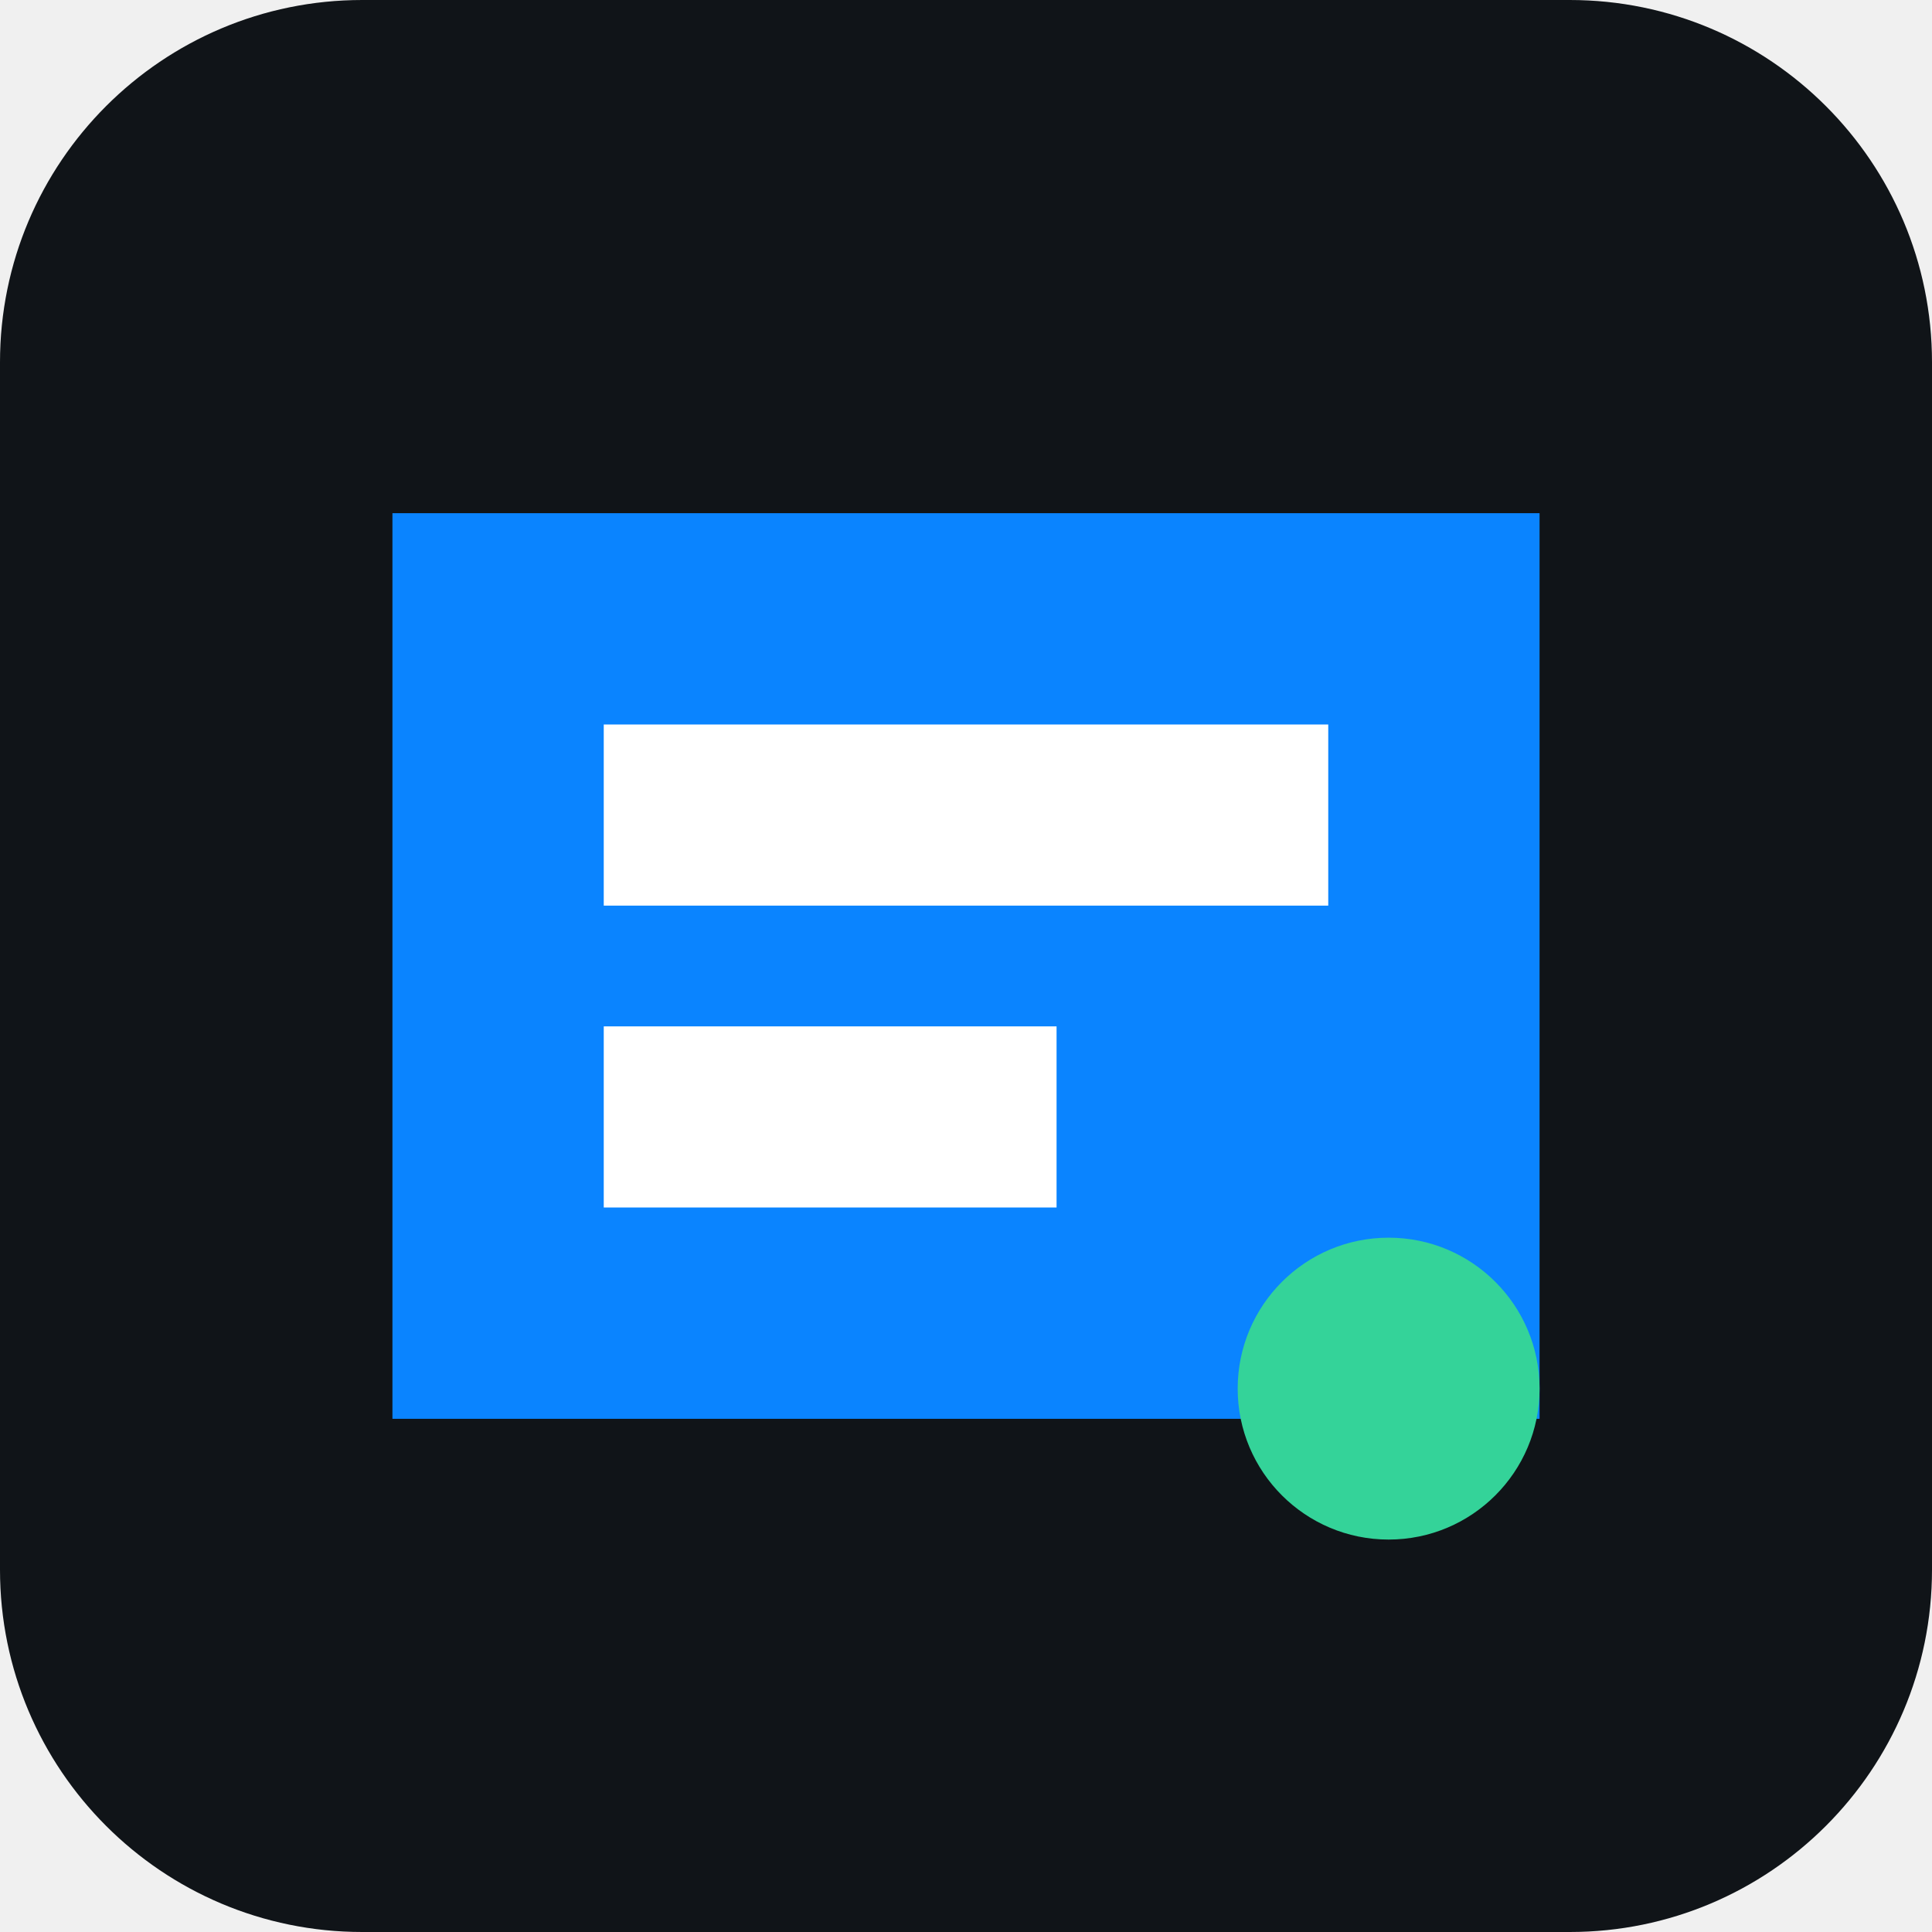
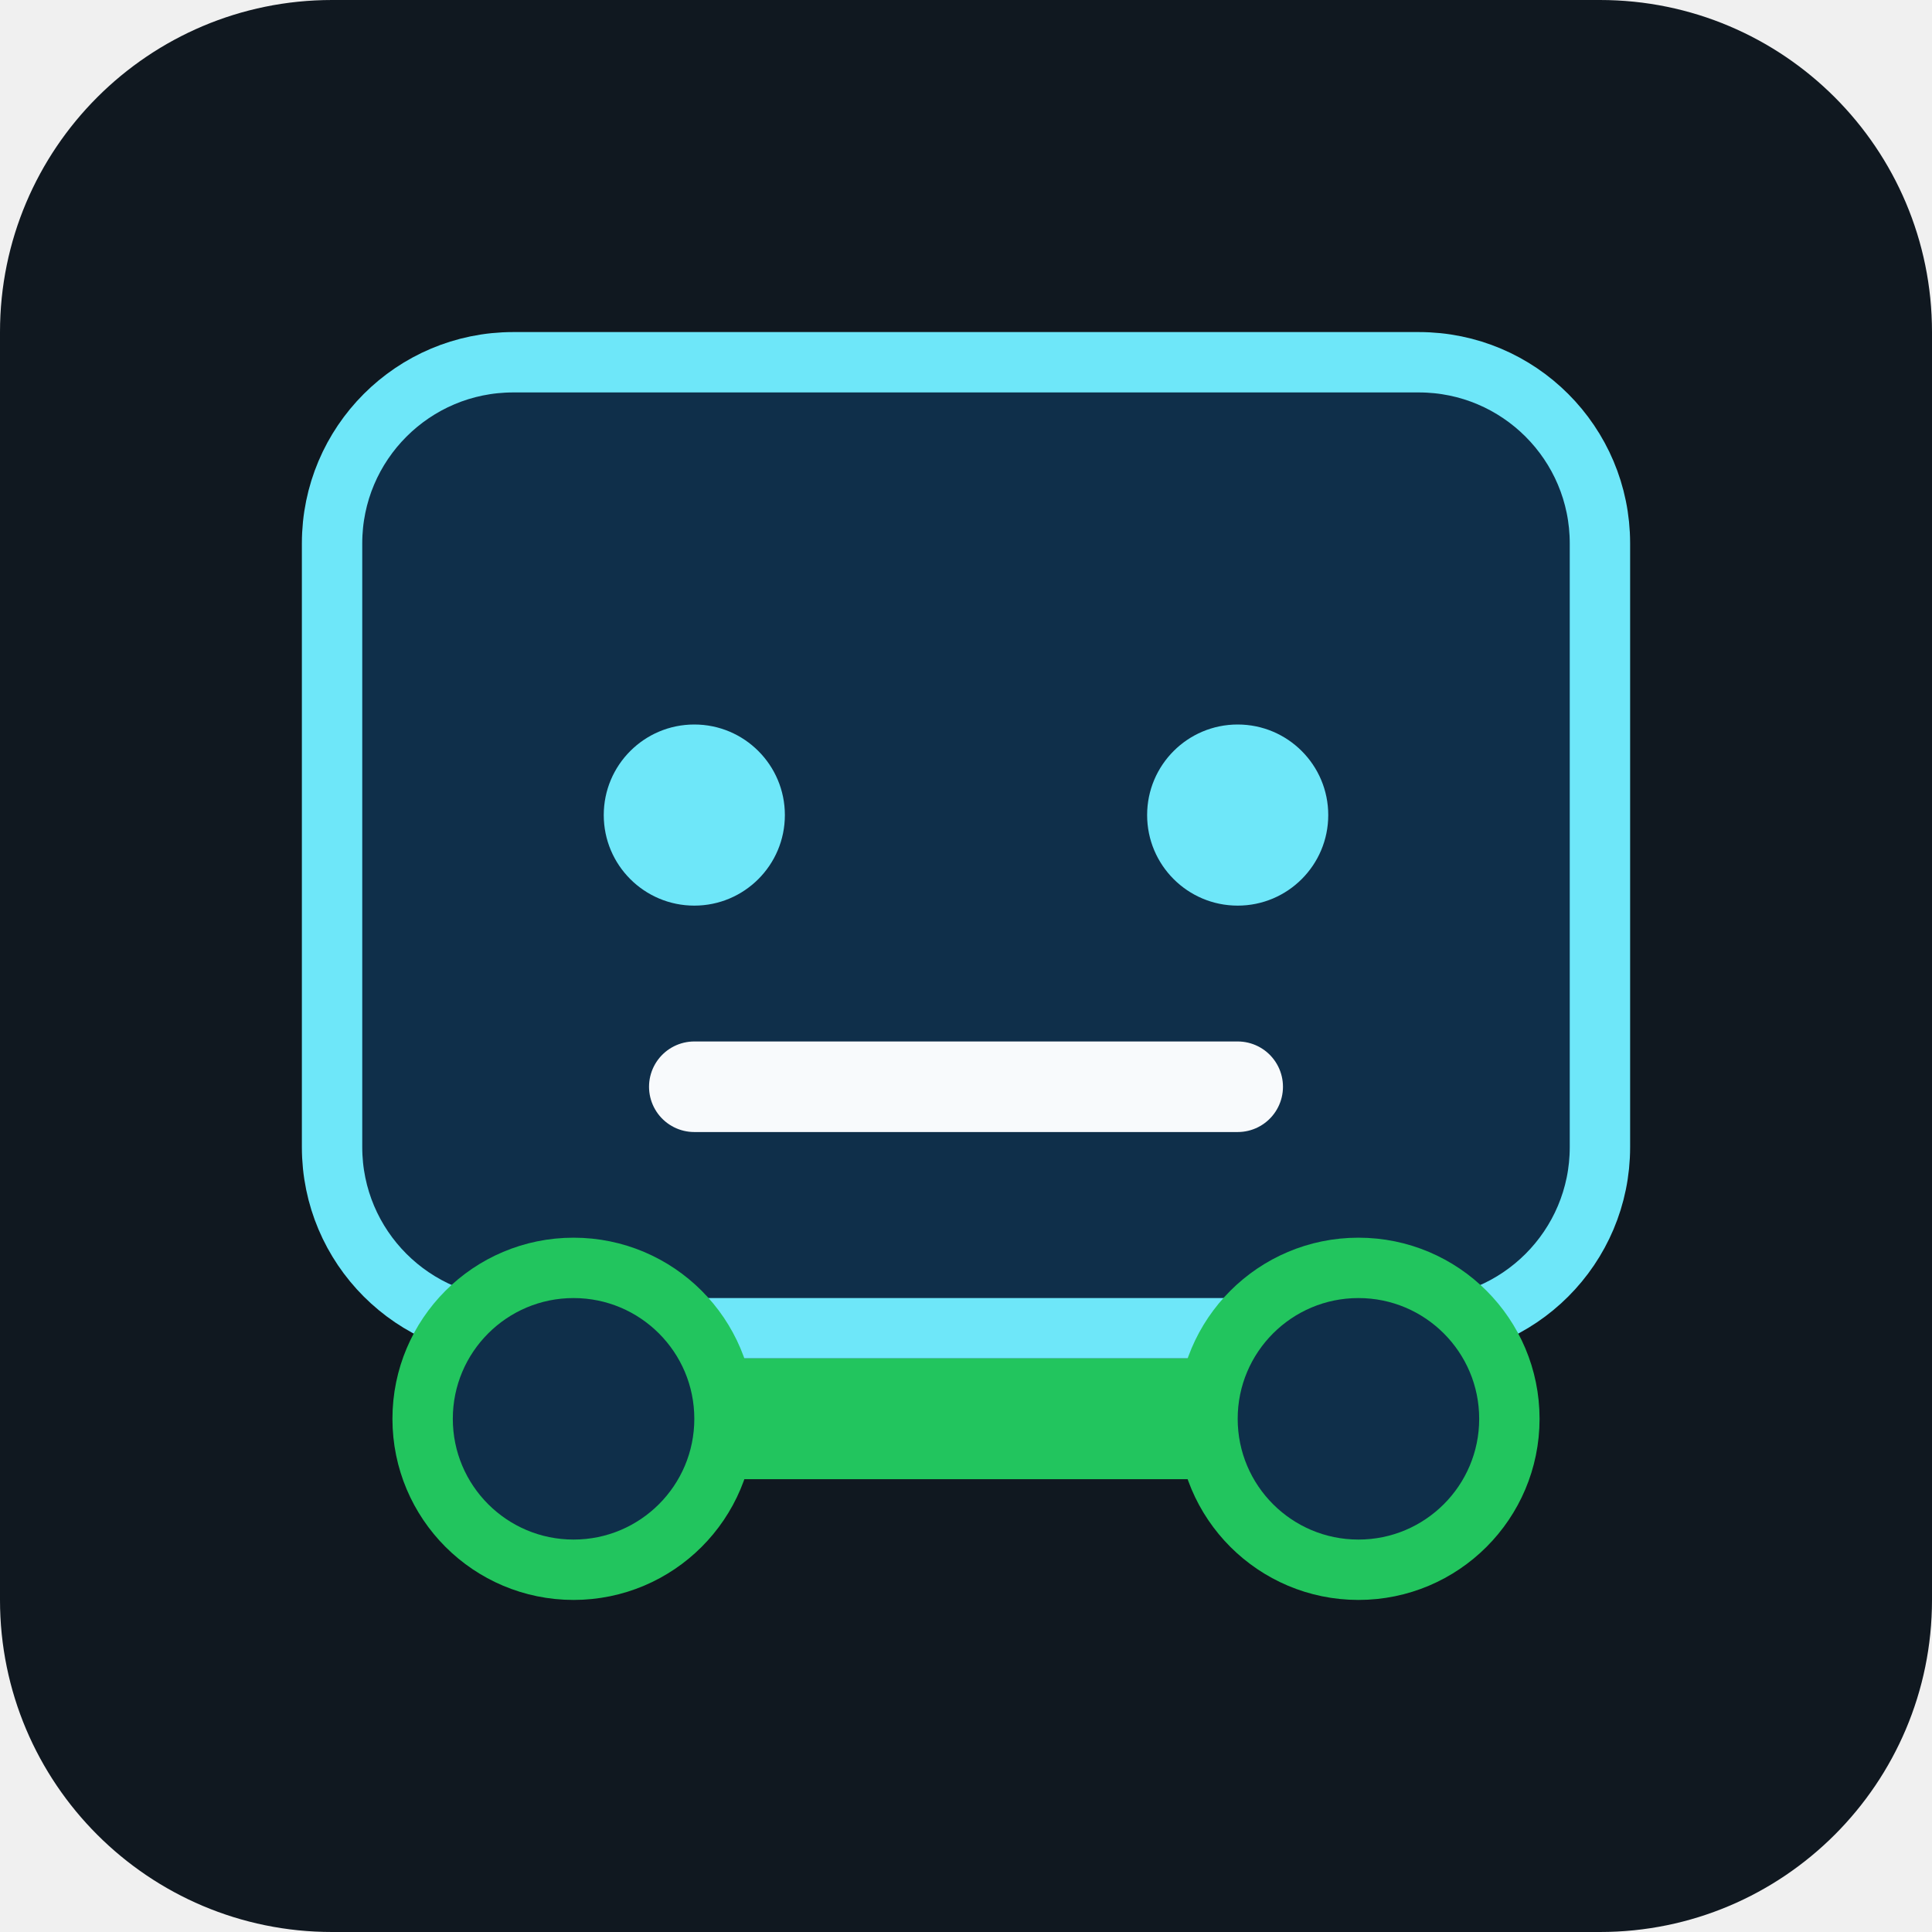
- <svg xmlns="http://www.w3.org/2000/svg" viewBox="0 0 128 128">
-   <rect width="128" height="128" rx="24" fill="#101418" />
-   <path d="M26 34h76v60H26z" fill="#0a84ff" />
-   <path d="M40 48h48v12H40zm0 20h30v12H40z" fill="#ffffff" />
-   <circle cx="92" cy="92" r="10" fill="#34d399" />
+ <svg xmlns="http://www.w3.org/2000/svg" viewBox="0 0 128 128" role="img" aria-label="Robot Control Rust">
+   <rect width="128" height="128" rx="22" fill="#101820" />
+   <rect x="22" y="24" width="84" height="64" rx="12" fill="#0f2f4a" stroke="#6ee7f9" stroke-width="4" />
+   <circle cx="46" cy="54" r="6" fill="#6ee7f9" />
+   <circle cx="82" cy="54" r="6" fill="#6ee7f9" />
+   <path d="M46 72h36" fill="none" stroke="#f8fafc" stroke-width="6" stroke-linecap="round" />
+   <path d="M34 94h60" fill="none" stroke="#22c55e" stroke-width="8" stroke-linecap="round" />
+   <circle cx="38" cy="94" r="10" fill="#0f2f4a" stroke="#22c55e" stroke-width="4" />
+   <circle cx="90" cy="94" r="10" fill="#0f2f4a" stroke="#22c55e" stroke-width="4" />
</svg>
